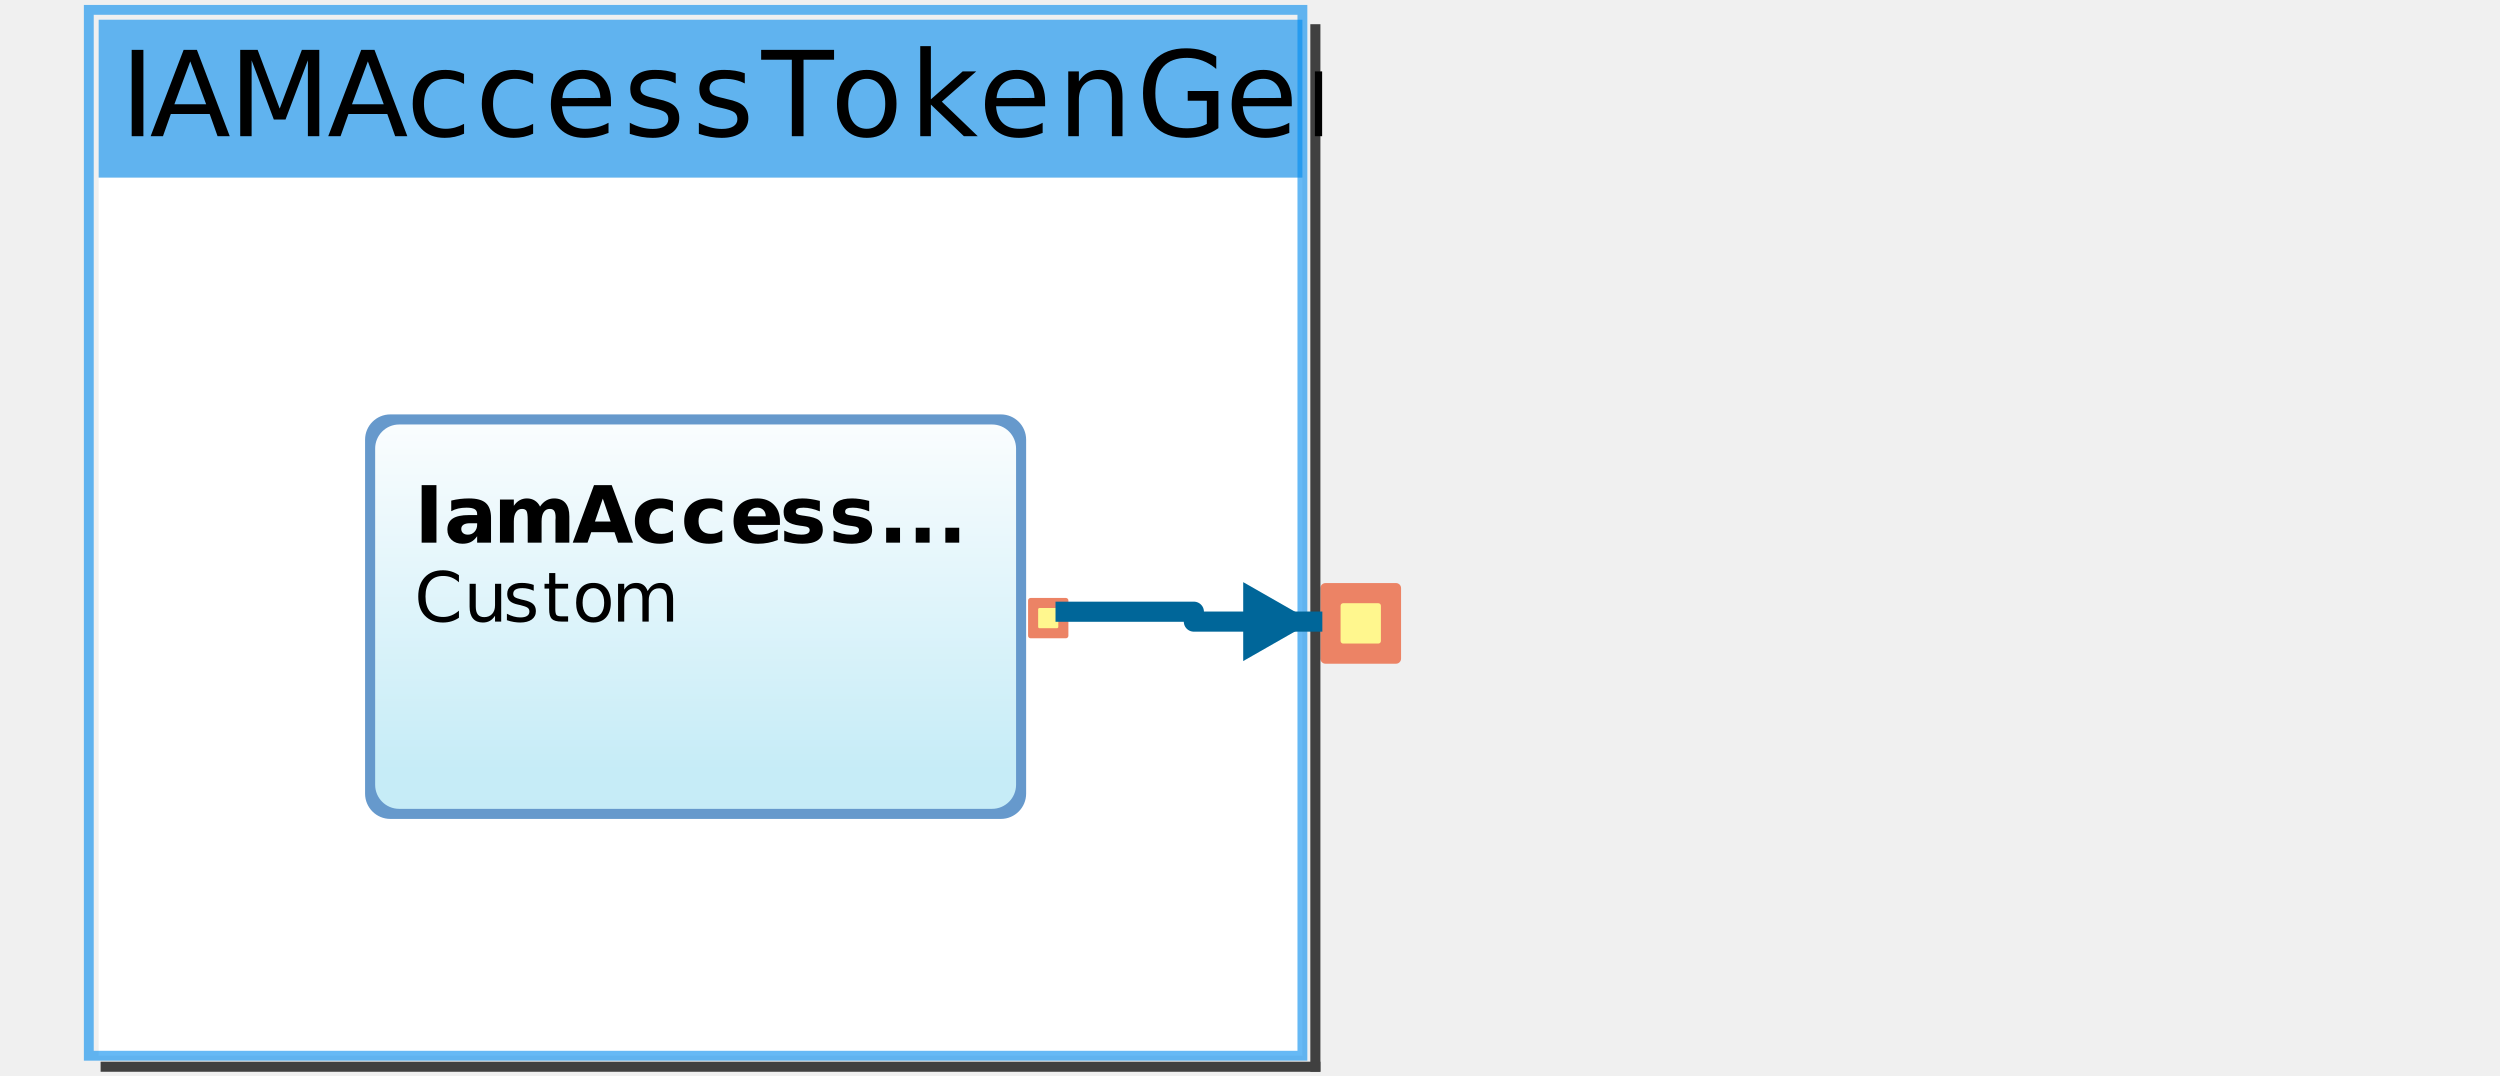
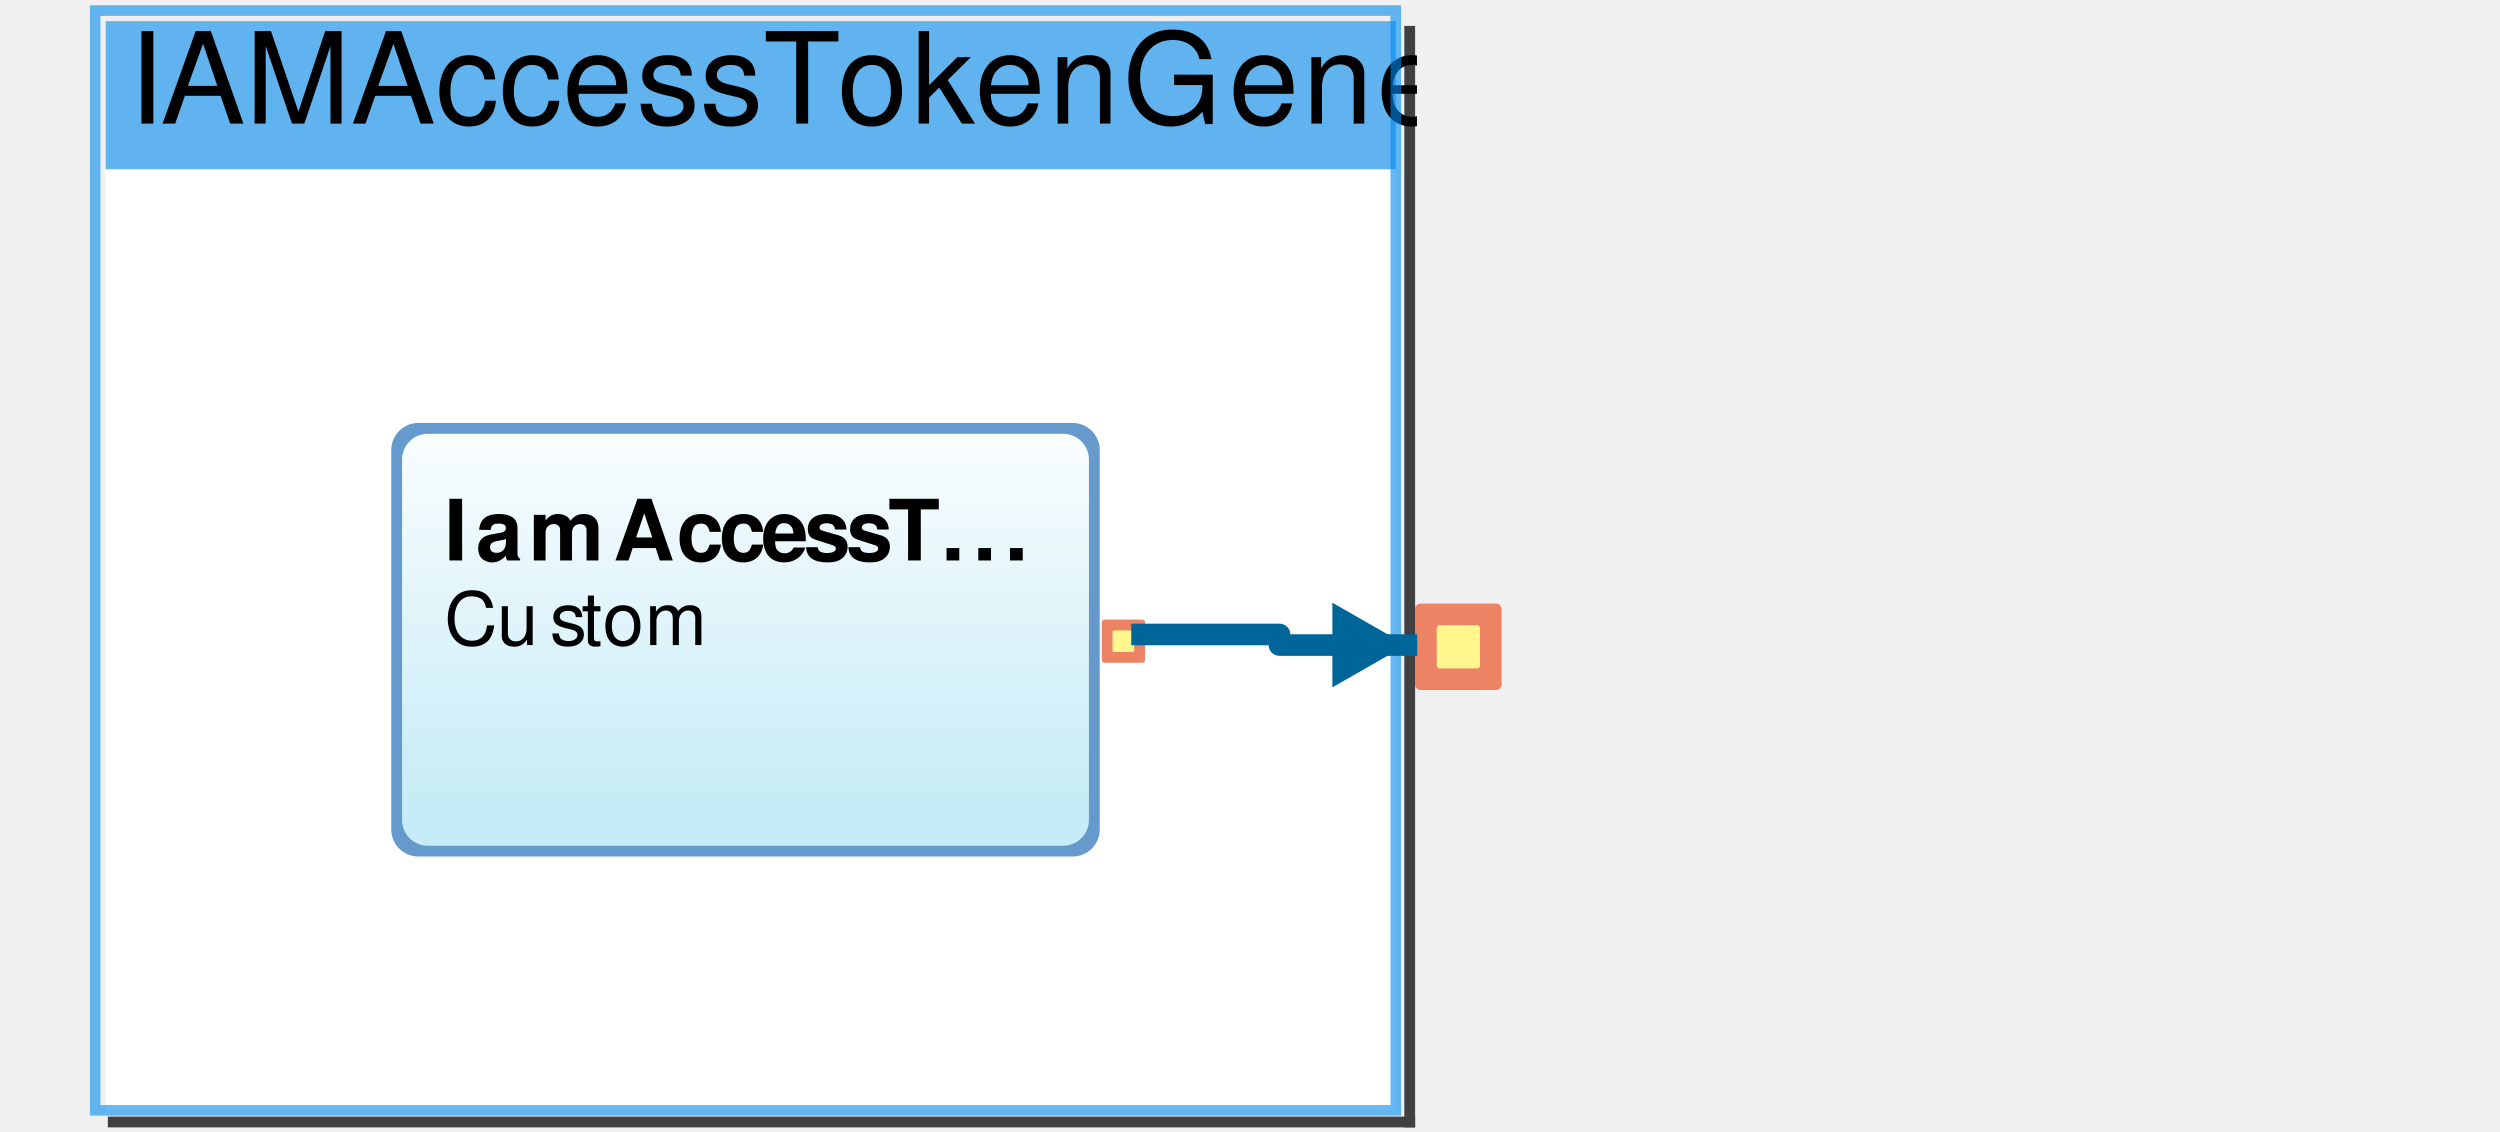
<svg xmlns="http://www.w3.org/2000/svg" style="fill-opacity:1; color-rendering:auto; color-interpolation:auto; text-rendering:auto; stroke:black; stroke-linecap:square; stroke-miterlimit:10; shape-rendering:auto; stroke-opacity:1; fill:black; stroke-dasharray:none; font-weight:normal; stroke-width:1; font-family:'Dialog'; font-style:normal; stroke-linejoin:miter; font-size:12; stroke-dashoffset:0; image-rendering:auto;">
  <defs id="genericDefs" />
  <g>
    <defs id="defs1">
-       <linearGradient x1="38.022" gradientUnits="userSpaceOnUse" x2="38.022" y1="43.022" y2="78.083" id="linearGradient1" spreadMethod="pad">
+       <linearGradient x1="38.022" gradientUnits="userSpaceOnUse" x2="38.022" y1="41.022" y2="76.083" id="linearGradient1" spreadMethod="pad">
        <stop style="stop-opacity:1; stop-color:rgb(250,253,254);" offset="0%" />
        <stop style="stop-opacity:1; stop-color:rgb(198,236,247);" offset="100%" />
      </linearGradient>
      <clipPath clipPathUnits="userSpaceOnUse" id="clipPath1">
-         <path d="M0 0 L142 0 L142 109 L0 109 L0 0 Z" />
+         <path d="M0 0 L142 0 L142 107 L0 107 L0 0 Z" />
      </clipPath>
      <clipPath clipPathUnits="userSpaceOnUse" id="clipPath2">
-         <path d="M7 0 L7 109 L135 109 L135 0 Z" />
+         <path d="M7 0 L7 107 L135 107 L135 0 Z" />
      </clipPath>
      <clipPath clipPathUnits="userSpaceOnUse" id="clipPath3">
-         <path d="M7 0 L7 109 L134 109 L134 0 Z" />
+         <path d="M7 0 L7 107 L134 107 L134 0 Z" />
      </clipPath>
    </defs>
    <g style="fill:rgb(0,0,0); fill-opacity:0; stroke-opacity:0; stroke:rgb(0,0,0);">
-       <rect x="0" y="0" width="142" style="clip-path:url(#clipPath1); stroke:none;" height="109" />
+       <rect x="0" y="0" width="142" style="clip-path:url(#clipPath1); stroke:none;" height="107" />
    </g>
    <g style="fill:rgb(236,131,101); text-rendering:optimizeSpeed; stroke:rgb(236,131,101);">
-       <rect x="133.826" y="59.095" width="8.174" style="clip-path:url(#clipPath1); stroke:none;" rx="0.511" ry="0.511" height="8.174" />
-       <rect x="135.87" y="61.138" width="4.087" style="clip-path:url(#clipPath1); fill:rgb(255,247,142); stroke:none;" rx="0.255" ry="0.261" height="4.087" />
-       <rect x="10.196" y="107.604" width="123.63" style="clip-path:url(#clipPath2); fill:rgb(64,64,64); stroke:none;" height="1.022" />
-       <rect x="132.804" y="2.453" width="1.022" style="clip-path:url(#clipPath2); fill:rgb(64,64,64); stroke:none;" height="106.173" />
-       <rect x="10" y="18" width="122" style="clip-path:url(#clipPath3); fill:white; text-rendering:geometricPrecision; stroke:none;" height="89" />
+       <rect x="133.826" y="57.081" width="8.174" style="clip-path:url(#clipPath1); stroke:none;" rx="0.511" ry="0.511" height="8.174" />
+       <rect x="135.87" y="59.125" width="4.087" style="clip-path:url(#clipPath1); fill:rgb(255,247,142); stroke:none;" rx="0.255" ry="0.261" height="4.087" />
+       <rect x="10.196" y="105.594" width="123.63" style="clip-path:url(#clipPath2); fill:rgb(64,64,64); stroke:none;" height="1.022" />
+       <rect x="132.804" y="2.45" width="1.022" style="clip-path:url(#clipPath2); fill:rgb(64,64,64); stroke:none;" height="104.166" />
+       <rect x="10" y="16" width="122" style="clip-path:url(#clipPath3); fill:white; text-rendering:geometricPrecision; stroke:none;" height="89" />
    </g>
    <g style="fill:rgb(0,139,239); text-rendering:geometricPrecision; fill-opacity:0.6; stroke-opacity:0.6; stroke:rgb(0,139,239);">
-       <rect x="10" y="2" width="122" style="clip-path:url(#clipPath3); stroke:none;" height="16" />
+       <rect x="10" y="2" width="122" style="clip-path:url(#clipPath3); stroke:none;" height="14" />
    </g>
    <g style="font-family:sans-serif; text-rendering:geometricPrecision;">
-       <path d="M13.346 5.051 L14.533 5.051 L14.533 13.802 L13.346 13.802 L13.346 5.051 ZM19.283 6.223 L17.674 10.567 L20.893 10.567 L19.283 6.223 ZM18.611 5.051 L19.955 5.051 L23.283 13.802 L22.049 13.802 L21.252 11.552 L17.314 11.552 L16.518 13.802 L15.268 13.802 L18.611 5.051 ZM24.346 5.051 L26.111 5.051 L28.346 11.005 L30.596 5.051 L32.361 5.051 L32.361 13.802 L31.205 13.802 L31.205 6.114 L28.939 12.114 L27.752 12.114 L25.502 6.114 L25.502 13.802 L24.346 13.802 L24.346 5.051 ZM37.283 6.223 L35.674 10.567 L38.893 10.567 L37.283 6.223 ZM36.611 5.051 L37.955 5.051 L41.283 13.802 L40.049 13.802 L39.252 11.552 L35.315 11.552 L34.518 13.802 L33.268 13.802 L36.611 5.051 ZM47.033 7.489 L47.033 8.505 Q46.565 8.239 46.111 8.114 Q45.658 7.989 45.19 7.989 Q44.127 7.989 43.549 8.653 Q42.971 9.317 42.971 10.52 Q42.971 11.723 43.549 12.387 Q44.127 13.052 45.19 13.052 Q45.658 13.052 46.111 12.927 Q46.565 12.802 47.033 12.552 L47.033 13.552 Q46.58 13.755 46.096 13.864 Q45.611 13.973 45.065 13.973 Q43.58 13.973 42.705 13.044 Q41.83 12.114 41.83 10.52 Q41.83 8.927 42.713 8.005 Q43.596 7.083 45.143 7.083 Q45.627 7.083 46.104 7.184 Q46.58 7.286 47.033 7.489 ZM54.033 7.489 L54.033 8.505 Q53.565 8.239 53.111 8.114 Q52.658 7.989 52.19 7.989 Q51.127 7.989 50.549 8.653 Q49.971 9.317 49.971 10.52 Q49.971 11.723 50.549 12.387 Q51.127 13.052 52.19 13.052 Q52.658 13.052 53.111 12.927 Q53.565 12.802 54.033 12.552 L54.033 13.552 Q53.58 13.755 53.096 13.864 Q52.611 13.973 52.065 13.973 Q50.58 13.973 49.705 13.044 Q48.83 12.114 48.83 10.52 Q48.83 8.927 49.713 8.005 Q50.596 7.083 52.143 7.083 Q52.627 7.083 53.104 7.184 Q53.58 7.286 54.033 7.489 ZM61.924 10.255 L61.924 10.77 L56.955 10.77 Q57.033 11.895 57.635 12.473 Q58.236 13.052 59.299 13.052 Q59.924 13.052 60.51 12.903 Q61.096 12.755 61.674 12.442 L61.674 13.473 Q61.08 13.708 60.471 13.841 Q59.861 13.973 59.236 13.973 Q57.674 13.973 56.752 13.059 Q55.83 12.145 55.83 10.583 Q55.83 8.973 56.705 8.028 Q57.58 7.083 59.049 7.083 Q60.377 7.083 61.151 7.934 Q61.924 8.786 61.924 10.255 ZM60.846 9.927 Q60.83 9.052 60.346 8.52 Q59.861 7.989 59.065 7.989 Q58.158 7.989 57.619 8.505 Q57.08 9.02 57.002 9.942 L60.846 9.927 ZM68.486 7.426 L68.486 8.458 Q68.033 8.223 67.541 8.106 Q67.049 7.989 66.518 7.989 Q65.721 7.989 65.314 8.231 Q64.908 8.473 64.908 8.973 Q64.908 9.348 65.197 9.559 Q65.486 9.77 66.361 9.958 L66.721 10.052 Q67.877 10.286 68.361 10.739 Q68.846 11.192 68.846 11.989 Q68.846 12.911 68.119 13.442 Q67.393 13.973 66.127 13.973 Q65.596 13.973 65.025 13.872 Q64.455 13.77 63.83 13.567 L63.83 12.442 Q64.424 12.755 65.002 12.911 Q65.58 13.067 66.158 13.067 Q66.908 13.067 67.322 12.809 Q67.736 12.552 67.736 12.067 Q67.736 11.63 67.439 11.395 Q67.143 11.161 66.143 10.942 L65.768 10.864 Q64.768 10.645 64.322 10.208 Q63.877 9.77 63.877 9.02 Q63.877 8.083 64.533 7.583 Q65.189 7.083 66.393 7.083 Q66.986 7.083 67.518 7.169 Q68.049 7.255 68.486 7.426 ZM75.486 7.426 L75.486 8.458 Q75.033 8.223 74.541 8.106 Q74.049 7.989 73.518 7.989 Q72.721 7.989 72.314 8.231 Q71.908 8.473 71.908 8.973 Q71.908 9.348 72.197 9.559 Q72.486 9.77 73.361 9.958 L73.721 10.052 Q74.877 10.286 75.361 10.739 Q75.846 11.192 75.846 11.989 Q75.846 12.911 75.119 13.442 Q74.393 13.973 73.127 13.973 Q72.596 13.973 72.025 13.872 Q71.455 13.77 70.83 13.567 L70.83 12.442 Q71.424 12.755 72.002 12.911 Q72.58 13.067 73.158 13.067 Q73.908 13.067 74.322 12.809 Q74.736 12.552 74.736 12.067 Q74.736 11.63 74.439 11.395 Q74.143 11.161 73.143 10.942 L72.768 10.864 Q71.768 10.645 71.322 10.208 Q70.877 9.77 70.877 9.02 Q70.877 8.083 71.533 7.583 Q72.189 7.083 73.393 7.083 Q73.986 7.083 74.518 7.169 Q75.049 7.255 75.486 7.426 ZM77.143 5.051 L84.533 5.051 L84.533 6.051 L81.439 6.051 L81.439 13.802 L80.252 13.802 L80.252 6.051 L77.143 6.051 L77.143 5.051 ZM87.846 7.989 Q86.986 7.989 86.479 8.669 Q85.971 9.348 85.971 10.52 Q85.971 11.708 86.471 12.38 Q86.971 13.052 87.846 13.052 Q88.705 13.052 89.213 12.372 Q89.721 11.692 89.721 10.52 Q89.721 9.364 89.213 8.677 Q88.705 7.989 87.846 7.989 ZM87.846 7.083 Q89.252 7.083 90.057 7.997 Q90.861 8.911 90.861 10.52 Q90.861 12.13 90.057 13.052 Q89.252 13.973 87.846 13.973 Q86.439 13.973 85.635 13.052 Q84.83 12.13 84.83 10.52 Q84.83 8.911 85.635 7.997 Q86.439 7.083 87.846 7.083 ZM93.268 4.676 L94.346 4.676 L94.346 10.067 L97.564 7.239 L98.939 7.239 L95.455 10.302 L99.096 13.802 L97.689 13.802 L94.346 10.598 L94.346 13.802 L93.268 13.802 L93.268 4.676 ZM105.924 10.255 L105.924 10.77 L100.955 10.77 Q101.033 11.895 101.635 12.473 Q102.236 13.052 103.299 13.052 Q103.924 13.052 104.51 12.903 Q105.096 12.755 105.674 12.442 L105.674 13.473 Q105.08 13.708 104.471 13.841 Q103.861 13.973 103.236 13.973 Q101.674 13.973 100.752 13.059 Q99.83 12.145 99.83 10.583 Q99.83 8.973 100.705 8.028 Q101.58 7.083 103.049 7.083 Q104.377 7.083 105.15 7.934 Q105.924 8.786 105.924 10.255 ZM104.846 9.927 Q104.83 9.052 104.346 8.52 Q103.861 7.989 103.064 7.989 Q102.158 7.989 101.619 8.505 Q101.08 9.02 101.002 9.942 L104.846 9.927 ZM113.768 9.833 L113.768 13.802 L112.689 13.802 L112.689 9.88 Q112.689 8.942 112.322 8.481 Q111.955 8.02 111.236 8.02 Q110.361 8.02 109.854 8.575 Q109.346 9.13 109.346 10.098 L109.346 13.802 L108.268 13.802 L108.268 7.239 L109.346 7.239 L109.346 8.255 Q109.736 7.661 110.26 7.372 Q110.783 7.083 111.471 7.083 Q112.596 7.083 113.182 7.778 Q113.768 8.473 113.768 9.833 ZM122.314 12.552 L122.314 10.208 L120.377 10.208 L120.377 9.223 L123.486 9.223 L123.486 12.989 Q122.799 13.473 121.979 13.723 Q121.158 13.973 120.221 13.973 Q118.158 13.973 117.002 12.77 Q115.846 11.567 115.846 9.442 Q115.846 7.286 117.002 6.091 Q118.158 4.895 120.221 4.895 Q121.064 4.895 121.838 5.106 Q122.611 5.317 123.268 5.723 L123.268 6.989 Q122.611 6.426 121.869 6.145 Q121.127 5.864 120.314 5.864 Q118.705 5.864 117.9 6.763 Q117.096 7.661 117.096 9.442 Q117.096 11.208 117.9 12.106 Q118.705 13.005 120.314 13.005 Q120.939 13.005 121.432 12.895 Q121.924 12.786 122.314 12.552 ZM130.924 10.255 L130.924 10.77 L125.955 10.77 Q126.033 11.895 126.635 12.473 Q127.236 13.052 128.299 13.052 Q128.924 13.052 129.51 12.903 Q130.096 12.755 130.674 12.442 L130.674 13.473 Q130.08 13.708 129.471 13.841 Q128.861 13.973 128.236 13.973 Q126.674 13.973 125.752 13.059 Q124.83 12.145 124.83 10.583 Q124.83 8.973 125.705 8.028 Q126.58 7.083 128.049 7.083 Q129.377 7.083 130.15 7.934 Q130.924 8.786 130.924 10.255 ZM129.846 9.927 Q129.83 9.052 129.346 8.52 Q128.861 7.989 128.065 7.989 Q127.158 7.989 126.619 8.505 Q126.08 9.02 126.002 9.942 L129.846 9.927 ZM138.768 9.833 L138.768 13.802 L137.69 13.802 L137.69 9.88 Q137.69 8.942 137.322 8.481 Q136.955 8.02 136.236 8.02 Q135.361 8.02 134.854 8.575 Q134.346 9.13 134.346 10.098 L134.346 13.802 L133.268 13.802 L133.268 7.239 L134.346 7.239 L134.346 8.255 Q134.736 7.661 135.26 7.372 Q135.783 7.083 136.471 7.083 Q137.596 7.083 138.182 7.778 Q138.768 8.473 138.768 9.833 ZM146.924 10.255 L146.924 10.77 L141.955 10.77 Q142.033 11.895 142.635 12.473 Q143.236 13.052 144.299 13.052 Q144.924 13.052 145.51 12.903 Q146.096 12.755 146.674 12.442 L146.674 13.473 Q146.08 13.708 145.471 13.841 Q144.861 13.973 144.236 13.973 Q142.674 13.973 141.752 13.059 Q140.83 12.145 140.83 10.583 Q140.83 8.973 141.705 8.028 Q142.58 7.083 144.049 7.083 Q145.377 7.083 146.15 7.934 Q146.924 8.786 146.924 10.255 ZM145.846 9.927 Q145.83 9.052 145.346 8.52 Q144.861 7.989 144.065 7.989 Q143.158 7.989 142.619 8.505 Q142.08 9.02 142.002 9.942 L145.846 9.927 ZM153.111 8.239 Q152.924 8.145 152.713 8.091 Q152.502 8.036 152.236 8.036 Q151.33 8.036 150.838 8.63 Q150.346 9.223 150.346 10.348 L150.346 13.802 L149.268 13.802 L149.268 7.239 L150.346 7.239 L150.346 8.255 Q150.69 7.661 151.236 7.372 Q151.783 7.083 152.565 7.083 Q152.674 7.083 152.807 7.098 Q152.94 7.114 153.096 7.145 L153.111 8.239 ZM157.283 10.505 Q155.986 10.505 155.479 10.802 Q154.971 11.098 154.971 11.817 Q154.971 12.395 155.354 12.731 Q155.736 13.067 156.377 13.067 Q157.283 13.067 157.822 12.434 Q158.361 11.802 158.361 10.739 L158.361 10.505 L157.283 10.505 ZM159.44 10.052 L159.44 13.802 L158.361 13.802 L158.361 12.802 Q157.986 13.395 157.44 13.684 Q156.893 13.973 156.096 13.973 Q155.08 13.973 154.486 13.403 Q153.893 12.833 153.893 11.895 Q153.893 10.786 154.635 10.223 Q155.377 9.661 156.846 9.661 L158.361 9.661 L158.361 9.552 Q158.361 8.802 157.869 8.395 Q157.377 7.989 156.502 7.989 Q155.94 7.989 155.4 8.13 Q154.861 8.27 154.377 8.536 L154.377 7.536 Q154.971 7.301 155.525 7.192 Q156.08 7.083 156.611 7.083 Q158.033 7.083 158.736 7.817 Q159.44 8.552 159.44 10.052 ZM163.377 5.38 L163.377 7.239 L165.596 7.239 L165.596 8.083 L163.377 8.083 L163.377 11.645 Q163.377 12.442 163.596 12.669 Q163.815 12.895 164.486 12.895 L165.596 12.895 L165.596 13.802 L164.486 13.802 Q163.236 13.802 162.76 13.333 Q162.283 12.864 162.283 11.645 L162.283 8.083 L161.502 8.083 L161.502 7.239 L162.283 7.239 L162.283 5.38 L163.377 5.38 ZM169.846 7.989 Q168.986 7.989 168.479 8.669 Q167.971 9.348 167.971 10.52 Q167.971 11.708 168.471 12.38 Q168.971 13.052 169.846 13.052 Q170.705 13.052 171.213 12.372 Q171.721 11.692 171.721 10.52 Q171.721 9.364 171.213 8.677 Q170.705 7.989 169.846 7.989 ZM169.846 7.083 Q171.252 7.083 172.057 7.997 Q172.861 8.911 172.861 10.52 Q172.861 12.13 172.057 13.052 Q171.252 13.973 169.846 13.973 Q168.44 13.973 167.635 13.052 Q166.83 12.13 166.83 10.52 Q166.83 8.911 167.635 7.997 Q168.44 7.083 169.846 7.083 ZM179.111 8.239 Q178.924 8.145 178.713 8.091 Q178.502 8.036 178.236 8.036 Q177.33 8.036 176.838 8.63 Q176.346 9.223 176.346 10.348 L176.346 13.802 L175.268 13.802 L175.268 7.239 L176.346 7.239 L176.346 8.255 Q176.69 7.661 177.236 7.372 Q177.783 7.083 178.565 7.083 Q178.674 7.083 178.807 7.098 Q178.94 7.114 179.096 7.145 L179.111 8.239 Z" style="stroke:none; clip-path:url(#clipPath3);" />
+       <path d="M14.502 2.936 L14.502 11.686 L13.377 11.686 L13.377 2.936 ZM20.861 9.061 L17.486 9.061 L16.564 11.686 L15.377 11.686 L18.502 2.936 L19.939 2.936 L23.018 11.686 L21.768 11.686 ZM20.549 8.123 L19.205 4.139 L17.768 8.123 ZM28.783 11.686 L27.611 11.686 L25.127 4.357 L25.127 11.686 L24.08 11.686 L24.08 2.936 L25.627 2.936 L28.221 10.561 L30.752 2.936 L32.299 2.936 L32.299 11.686 L31.252 11.686 L31.252 4.357 ZM38.861 9.061 L35.486 9.061 L34.565 11.686 L33.377 11.686 L36.502 2.936 L37.94 2.936 L41.018 11.686 L39.768 11.686 ZM38.549 8.123 L37.205 4.139 L35.768 8.123 ZM46.83 7.514 L45.815 7.514 C45.705 6.639 45.174 6.139 44.33 6.139 C43.236 6.139 42.596 7.076 42.596 8.654 C42.596 10.139 43.252 11.045 44.361 11.045 C45.205 11.045 45.721 10.529 45.893 9.529 L46.893 9.529 C46.783 11.061 45.83 11.967 44.33 11.967 C42.627 11.967 41.549 10.67 41.549 8.654 C41.549 6.561 42.643 5.217 44.346 5.217 C45.221 5.217 45.971 5.561 46.408 6.154 C46.643 6.498 46.783 6.904 46.83 7.514 ZM52.83 7.514 L51.815 7.514 C51.705 6.639 51.174 6.139 50.33 6.139 C49.236 6.139 48.596 7.076 48.596 8.654 C48.596 10.139 49.252 11.045 50.361 11.045 C51.205 11.045 51.721 10.529 51.893 9.529 L52.893 9.529 C52.783 11.061 51.83 11.967 50.33 11.967 C48.627 11.967 47.549 10.67 47.549 8.654 C47.549 6.561 48.643 5.217 50.346 5.217 C51.221 5.217 51.971 5.561 52.408 6.154 C52.643 6.498 52.783 6.904 52.83 7.514 ZM59.33 8.873 L54.705 8.873 C54.705 9.498 54.799 9.857 55.033 10.217 C55.377 10.748 55.908 11.045 56.549 11.045 C57.346 11.045 57.908 10.607 58.19 9.779 L59.205 9.779 C58.94 11.139 57.955 11.967 56.518 11.967 C54.752 11.967 53.658 10.686 53.658 8.623 C53.658 6.561 54.783 5.217 56.533 5.217 C57.705 5.217 58.674 5.842 59.08 6.873 C59.252 7.342 59.33 7.92 59.33 8.873 ZM54.721 8.061 L58.252 8.061 C58.268 8.045 58.268 8.014 58.268 7.982 C58.268 6.951 57.502 6.139 56.518 6.139 C55.518 6.139 54.799 6.904 54.721 8.061 ZM65.424 7.154 L64.377 7.154 C64.346 6.482 63.924 6.139 63.111 6.139 C62.299 6.139 61.783 6.514 61.783 7.092 C61.783 7.529 62.127 7.795 62.94 7.982 L63.908 8.217 C65.158 8.514 65.689 9.029 65.689 9.967 C65.689 11.186 64.674 11.967 63.096 11.967 C61.44 11.967 60.627 11.264 60.58 9.811 L61.643 9.811 C61.705 10.264 61.768 10.436 61.924 10.623 C62.174 10.889 62.627 11.045 63.174 11.045 C64.049 11.045 64.643 10.639 64.643 10.061 C64.643 9.592 64.361 9.342 63.658 9.17 L62.736 8.951 C61.236 8.592 60.736 8.123 60.736 7.139 C60.736 5.967 61.69 5.217 63.143 5.217 C64.596 5.217 65.424 5.92 65.424 7.154 ZM71.424 7.154 L70.377 7.154 C70.346 6.482 69.924 6.139 69.111 6.139 C68.299 6.139 67.783 6.514 67.783 7.092 C67.783 7.529 68.127 7.795 68.939 7.982 L69.908 8.217 C71.158 8.514 71.689 9.029 71.689 9.967 C71.689 11.186 70.674 11.967 69.096 11.967 C67.439 11.967 66.627 11.264 66.58 9.811 L67.643 9.811 C67.705 10.264 67.768 10.436 67.924 10.623 C68.174 10.889 68.627 11.045 69.174 11.045 C70.049 11.045 70.643 10.639 70.643 10.061 C70.643 9.592 70.361 9.342 69.658 9.17 L68.736 8.951 C67.236 8.592 66.736 8.123 66.736 7.139 C66.736 5.967 67.689 5.217 69.143 5.217 C70.596 5.217 71.424 5.92 71.424 7.154 ZM76.424 3.92 L76.424 11.686 L75.299 11.686 L75.299 3.92 L72.424 3.92 L72.424 2.936 L79.283 2.936 L79.283 3.92 ZM82.439 5.217 C84.252 5.217 85.299 6.467 85.299 8.639 C85.299 10.701 84.221 11.967 82.455 11.967 C80.658 11.967 79.611 10.701 79.611 8.592 C79.611 6.482 80.674 5.217 82.439 5.217 ZM82.455 6.139 C81.33 6.139 80.643 7.076 80.643 8.592 C80.643 10.107 81.33 11.045 82.455 11.045 C83.549 11.045 84.252 10.107 84.252 8.623 C84.252 7.061 83.58 6.139 82.455 6.139 ZM87.861 2.936 L87.861 8.061 L90.533 5.404 L91.814 5.404 L89.627 7.576 L92.205 11.686 L90.955 11.686 L88.83 8.279 L87.861 9.232 L87.861 11.686 L86.877 11.686 L86.877 2.936 ZM98.33 8.873 L93.705 8.873 C93.705 9.498 93.799 9.857 94.033 10.217 C94.377 10.748 94.908 11.045 95.549 11.045 C96.346 11.045 96.908 10.607 97.189 9.779 L98.205 9.779 C97.939 11.139 96.955 11.967 95.518 11.967 C93.752 11.967 92.658 10.686 92.658 8.623 C92.658 6.561 93.783 5.217 95.533 5.217 C96.705 5.217 97.674 5.842 98.08 6.873 C98.252 7.342 98.33 7.92 98.33 8.873 ZM93.721 8.061 L97.252 8.061 C97.268 8.045 97.268 8.014 97.268 7.982 C97.268 6.951 96.502 6.139 95.518 6.139 C94.518 6.139 93.799 6.904 93.721 8.061 ZM100.018 5.404 L100.939 5.404 L100.939 6.451 C101.486 5.576 102.096 5.217 103.033 5.217 C104.236 5.217 105.018 5.889 105.018 6.936 L105.018 11.686 L104.018 11.686 L104.018 7.326 C104.018 6.576 103.518 6.092 102.721 6.092 C101.689 6.092 101.018 6.936 101.018 8.217 L101.018 11.686 L100.018 11.686 ZM114.689 7.061 L114.689 11.732 L113.971 11.732 L113.705 10.576 C112.846 11.514 111.893 11.967 110.705 11.967 C108.346 11.967 106.705 10.092 106.705 7.404 C106.705 5.826 107.283 4.467 108.283 3.639 C108.971 3.076 109.83 2.795 110.908 2.795 C112.908 2.795 114.252 3.811 114.564 5.592 L113.424 5.592 C113.189 4.467 112.221 3.779 110.893 3.779 C109.049 3.779 107.814 5.201 107.814 7.342 C107.814 8.42 108.158 9.467 108.736 10.092 C109.252 10.654 110.064 10.982 110.955 10.982 C112.549 10.982 113.705 9.842 113.705 8.295 L113.705 8.045 L111.033 8.045 L111.033 7.061 ZM122.33 8.873 L117.705 8.873 C117.705 9.498 117.799 9.857 118.033 10.217 C118.377 10.748 118.908 11.045 119.549 11.045 C120.346 11.045 120.908 10.607 121.189 9.779 L122.205 9.779 C121.939 11.139 120.955 11.967 119.518 11.967 C117.752 11.967 116.658 10.686 116.658 8.623 C116.658 6.561 117.783 5.217 119.533 5.217 C120.705 5.217 121.674 5.842 122.08 6.873 C122.252 7.342 122.33 7.92 122.33 8.873 ZM117.721 8.061 L121.252 8.061 C121.268 8.045 121.268 8.014 121.268 7.982 C121.268 6.951 120.502 6.139 119.518 6.139 C118.518 6.139 117.799 6.904 117.721 8.061 ZM124.018 5.404 L124.939 5.404 L124.939 6.451 C125.486 5.576 126.096 5.217 127.033 5.217 C128.236 5.217 129.018 5.889 129.018 6.936 L129.018 11.686 L128.018 11.686 L128.018 7.326 C128.018 6.576 127.518 6.092 126.721 6.092 C125.689 6.092 125.018 6.936 125.018 8.217 L125.018 11.686 L124.018 11.686 ZM136.33 8.873 L131.705 8.873 C131.705 9.498 131.799 9.857 132.033 10.217 C132.377 10.748 132.908 11.045 133.549 11.045 C134.346 11.045 134.908 10.607 135.19 9.779 L136.205 9.779 C135.94 11.139 134.955 11.967 133.518 11.967 C131.752 11.967 130.658 10.686 130.658 8.623 C130.658 6.561 131.783 5.217 133.533 5.217 C134.705 5.217 135.674 5.842 136.08 6.873 C136.252 7.342 136.33 7.92 136.33 8.873 ZM131.721 8.061 L135.252 8.061 C135.268 8.045 135.268 8.014 135.268 7.982 C135.268 6.951 134.502 6.139 133.518 6.139 C132.518 6.139 131.799 6.904 131.721 8.061 ZM138.002 5.404 L138.924 5.404 L138.924 6.545 C139.502 5.607 139.986 5.217 140.643 5.217 C140.768 5.217 140.861 5.232 141.033 5.248 L141.033 6.279 C140.33 6.279 140.033 6.357 139.721 6.592 C139.236 6.936 139.018 7.529 139.018 8.42 L139.018 11.686 L138.002 11.686 ZM147.596 11.092 L147.596 11.857 C147.268 11.936 147.111 11.967 146.908 11.967 C146.268 11.967 145.955 11.67 145.877 11.045 C145.174 11.686 144.533 11.967 143.736 11.967 C142.471 11.967 141.674 11.248 141.674 10.107 C141.674 9.279 142.049 8.717 142.783 8.42 C143.158 8.264 143.377 8.217 144.799 8.045 C145.596 7.936 145.846 7.764 145.846 7.342 L145.846 7.076 C145.846 6.482 145.33 6.139 144.44 6.139 C143.502 6.139 143.049 6.482 142.955 7.264 L141.955 7.264 C141.971 6.639 142.096 6.279 142.393 5.951 C142.799 5.482 143.565 5.217 144.471 5.217 C146.018 5.217 146.83 5.811 146.83 6.936 L146.83 10.623 C146.83 10.936 147.033 11.123 147.377 11.123 C147.44 11.123 147.486 11.123 147.596 11.092 ZM145.846 9.701 L145.846 8.576 C145.502 8.732 145.283 8.779 144.236 8.92 C143.158 9.076 142.721 9.42 142.721 10.076 C142.721 10.717 143.174 11.092 143.955 11.092 C144.549 11.092 145.033 10.889 145.44 10.529 C145.752 10.248 145.846 10.045 145.846 9.701 ZM151.221 5.404 L151.221 6.217 L150.19 6.217 L150.19 10.529 C150.19 10.967 150.315 11.092 150.736 11.092 C150.94 11.092 151.096 11.076 151.221 11.045 L151.221 11.873 C150.893 11.936 150.643 11.967 150.408 11.967 C149.627 11.967 149.19 11.607 149.19 10.967 L149.19 6.217 L148.346 6.217 L148.346 5.404 L149.19 5.404 L149.19 3.67 L150.19 3.67 L150.19 5.404 ZM154.44 5.217 C156.252 5.217 157.299 6.467 157.299 8.639 C157.299 10.701 156.221 11.967 154.455 11.967 C152.658 11.967 151.611 10.701 151.611 8.592 C151.611 6.482 152.674 5.217 154.44 5.217 ZM154.455 6.139 C153.33 6.139 152.643 7.076 152.643 8.592 C152.643 10.107 153.33 11.045 154.455 11.045 C155.549 11.045 156.252 10.107 156.252 8.623 C156.252 7.061 155.58 6.139 154.455 6.139 ZM159.002 5.404 L159.924 5.404 L159.924 6.545 C160.502 5.607 160.986 5.217 161.643 5.217 C161.768 5.217 161.861 5.232 162.033 5.248 L162.033 6.279 C161.33 6.279 161.033 6.357 160.721 6.592 C160.236 6.936 160.018 7.529 160.018 8.42 L160.018 11.686 L159.002 11.686 Z" style="stroke:none; clip-path:url(#clipPath3);" />
    </g>
    <g style="fill:rgb(0,139,239); text-rendering:geometricPrecision; fill-opacity:0.6; font-family:sans-serif; stroke-opacity:0.6; stroke:rgb(0,139,239);">
-       <rect x="9" y="1" width="123" style="fill:none; clip-path:url(#clipPath3);" height="106" />
+       <rect x="9" y="1" width="123" style="fill:none; clip-path:url(#clipPath3);" height="104" />
    </g>
    <g style="fill:rgb(236,131,101); text-rendering:geometricPrecision; font-family:sans-serif; stroke:rgb(236,131,101);">
-       <rect x="104.196" y="60.604" width="4.087" style="clip-path:url(#clipPath2); stroke:none;" rx="0.255" ry="0.255" height="4.087" />
-       <rect x="105.217" y="61.625" width="2.043" style="clip-path:url(#clipPath2); fill:rgb(255,247,142); stroke:none;" rx="0.128" ry="0.13" height="2.043" />
-       <rect x="37" y="42" width="67" style="clip-path:url(#clipPath2); fill:rgb(102,153,204); stroke:none;" rx="2.562" ry="2.562" height="41" />
-       <rect x="38.022" y="43.022" width="64.957" style="clip-path:url(#clipPath2); fill:url(#linearGradient1); stroke:none;" rx="2.435" ry="2.438" height="38.956" />
+       <rect x="104.196" y="58.594" width="4.087" style="clip-path:url(#clipPath2); stroke:none;" rx="0.255" ry="0.255" height="4.087" />
+       <rect x="105.217" y="59.616" width="2.043" style="clip-path:url(#clipPath2); fill:rgb(255,247,142); stroke:none;" rx="0.128" ry="0.13" height="2.043" />
+       <rect x="37" y="40" width="67" style="clip-path:url(#clipPath2); fill:rgb(102,153,204); stroke:none;" rx="2.562" ry="2.562" height="41" />
+       <rect x="38.022" y="41.022" width="64.957" style="clip-path:url(#clipPath2); fill:url(#linearGradient1); stroke:none;" rx="2.435" ry="2.438" height="38.956" />
    </g>
    <g style="text-rendering:geometricPrecision; font-size:8; font-weight:bold; font-family:sans-serif;">
-       <path d="M42.734 49.172 L44.234 49.172 L44.234 55 L42.734 55 L42.734 49.172 ZM47.641 53.031 Q47.203 53.031 46.977 53.18 Q46.75 53.328 46.75 53.609 Q46.75 53.875 46.93 54.031 Q47.109 54.188 47.422 54.188 Q47.828 54.188 48.094 53.898 Q48.359 53.609 48.359 53.188 L48.359 53.031 L47.641 53.031 ZM49.766 52.5 L49.766 55 L48.359 55 L48.359 54.344 Q48.078 54.75 47.727 54.93 Q47.375 55.109 46.875 55.109 Q46.188 55.109 45.766 54.711 Q45.344 54.312 45.344 53.688 Q45.344 52.922 45.875 52.562 Q46.406 52.203 47.531 52.203 L48.359 52.203 L48.359 52.094 Q48.359 51.75 48.102 51.602 Q47.844 51.453 47.281 51.453 Q46.828 51.453 46.445 51.539 Q46.062 51.625 45.734 51.812 L45.734 50.734 Q46.172 50.625 46.625 50.57 Q47.078 50.516 47.531 50.516 Q48.719 50.516 49.242 50.984 Q49.766 51.453 49.766 52.5 ZM54.734 51.344 Q55 50.938 55.359 50.727 Q55.719 50.516 56.156 50.516 Q56.922 50.516 57.312 50.984 Q57.703 51.453 57.703 52.328 L57.703 55 L56.297 55 L56.297 52.719 Q56.297 52.672 56.305 52.617 Q56.312 52.562 56.312 52.453 Q56.312 51.984 56.172 51.781 Q56.031 51.578 55.734 51.578 Q55.328 51.578 55.109 51.906 Q54.891 52.234 54.891 52.844 L54.891 55 L53.484 55 L53.484 52.719 Q53.484 51.984 53.359 51.781 Q53.234 51.578 52.906 51.578 Q52.516 51.578 52.297 51.906 Q52.078 52.234 52.078 52.844 L52.078 55 L50.672 55 L50.672 50.625 L52.078 50.625 L52.078 51.266 Q52.328 50.891 52.664 50.703 Q53 50.516 53.406 50.516 Q53.859 50.516 54.203 50.734 Q54.547 50.953 54.734 51.344 ZM62.281 53.938 L59.922 53.938 L59.547 55 L58.047 55 L60.203 49.172 L62 49.172 L64.156 55 L62.641 55 L62.281 53.938 ZM60.297 52.859 L61.891 52.859 L61.094 50.531 L60.297 52.859 ZM68.203 50.766 L68.203 51.906 Q67.922 51.703 67.633 51.609 Q67.344 51.516 67.047 51.516 Q66.453 51.516 66.125 51.859 Q65.797 52.203 65.797 52.812 Q65.797 53.422 66.125 53.766 Q66.453 54.109 67.047 54.109 Q67.375 54.109 67.664 54.016 Q67.953 53.922 68.203 53.719 L68.203 54.875 Q67.875 54.984 67.539 55.047 Q67.203 55.109 66.859 55.109 Q65.688 55.109 65.016 54.5 Q64.344 53.891 64.344 52.812 Q64.344 51.734 65.016 51.125 Q65.688 50.516 66.859 50.516 Q67.203 50.516 67.539 50.578 Q67.875 50.641 68.203 50.766 ZM73.203 50.766 L73.203 51.906 Q72.922 51.703 72.633 51.609 Q72.344 51.516 72.047 51.516 Q71.453 51.516 71.125 51.859 Q70.797 52.203 70.797 52.812 Q70.797 53.422 71.125 53.766 Q71.453 54.109 72.047 54.109 Q72.375 54.109 72.664 54.016 Q72.953 53.922 73.203 53.719 L73.203 54.875 Q72.875 54.984 72.539 55.047 Q72.203 55.109 71.859 55.109 Q70.688 55.109 70.016 54.5 Q69.344 53.891 69.344 52.812 Q69.344 51.734 70.016 51.125 Q70.688 50.516 71.859 50.516 Q72.203 50.516 72.539 50.578 Q72.875 50.641 73.203 50.766 ZM79.047 52.797 L79.047 53.203 L75.766 53.203 Q75.828 53.688 76.133 53.938 Q76.438 54.188 76.984 54.188 Q77.422 54.188 77.883 54.055 Q78.344 53.922 78.828 53.656 L78.828 54.734 Q78.344 54.922 77.844 55.016 Q77.344 55.109 76.844 55.109 Q75.656 55.109 75 54.508 Q74.344 53.906 74.344 52.812 Q74.344 51.75 74.992 51.133 Q75.641 50.516 76.766 50.516 Q77.797 50.516 78.422 51.141 Q79.047 51.766 79.047 52.797 ZM77.609 52.328 Q77.609 51.938 77.375 51.695 Q77.141 51.453 76.766 51.453 Q76.359 51.453 76.102 51.68 Q75.844 51.906 75.781 52.328 L77.609 52.328 ZM83.094 50.766 L83.094 51.828 Q82.641 51.641 82.227 51.547 Q81.812 51.453 81.438 51.453 Q81.031 51.453 80.844 51.547 Q80.656 51.641 80.656 51.859 Q80.656 52.016 80.797 52.109 Q80.938 52.203 81.328 52.25 L81.562 52.281 Q82.641 52.422 83.016 52.734 Q83.391 53.047 83.391 53.703 Q83.391 54.406 82.875 54.758 Q82.359 55.109 81.328 55.109 Q80.891 55.109 80.43 55.039 Q79.969 54.969 79.484 54.844 L79.484 53.781 Q79.906 53.984 80.344 54.086 Q80.781 54.188 81.234 54.188 Q81.641 54.188 81.852 54.07 Q82.062 53.953 82.062 53.734 Q82.062 53.547 81.914 53.453 Q81.766 53.359 81.344 53.312 L81.094 53.281 Q80.172 53.156 79.797 52.844 Q79.422 52.531 79.422 51.891 Q79.422 51.188 79.898 50.852 Q80.375 50.516 81.359 50.516 Q81.734 50.516 82.164 50.578 Q82.594 50.641 83.094 50.766 ZM88.094 50.766 L88.094 51.828 Q87.641 51.641 87.227 51.547 Q86.812 51.453 86.438 51.453 Q86.031 51.453 85.844 51.547 Q85.656 51.641 85.656 51.859 Q85.656 52.016 85.797 52.109 Q85.938 52.203 86.328 52.25 L86.562 52.281 Q87.641 52.422 88.016 52.734 Q88.391 53.047 88.391 53.703 Q88.391 54.406 87.875 54.758 Q87.359 55.109 86.328 55.109 Q85.891 55.109 85.43 55.039 Q84.969 54.969 84.484 54.844 L84.484 53.781 Q84.906 53.984 85.344 54.086 Q85.781 54.188 86.234 54.188 Q86.641 54.188 86.852 54.07 Q87.062 53.953 87.062 53.734 Q87.062 53.547 86.914 53.453 Q86.766 53.359 86.344 53.312 L86.094 53.281 Q85.172 53.156 84.797 52.844 Q84.422 52.531 84.422 51.891 Q84.422 51.188 84.898 50.852 Q85.375 50.516 86.359 50.516 Q86.734 50.516 87.164 50.578 Q87.594 50.641 88.094 50.766 ZM89.812 53.484 L91.219 53.484 L91.219 55 L89.812 55 L89.812 53.484 ZM92.812 53.484 L94.219 53.484 L94.219 55 L92.812 55 L92.812 53.484 ZM95.812 53.484 L97.219 53.484 L97.219 55 L95.812 55 L95.812 53.484 Z" style="stroke:none; clip-path:url(#clipPath2);" />
+       <path d="M43.703 47.172 L43.703 53 L42.5 53 L42.5 47.172 ZM49.188 52.859 L49.188 53 L47.969 53 C47.875 52.875 47.844 52.797 47.844 52.562 C47.453 52.969 47.016 53.188 46.531 53.188 C46.156 53.188 45.781 53.031 45.531 52.781 C45.328 52.562 45.219 52.25 45.219 51.891 C45.219 51.109 45.641 50.672 46.5 50.531 L46.938 50.453 C47.5 50.359 47.5 50.359 47.641 50.281 C47.766 50.219 47.844 50.094 47.844 49.938 C47.844 49.656 47.625 49.516 47.188 49.516 C46.641 49.516 46.453 49.656 46.406 50.109 L45.312 50.109 C45.391 49.109 46 48.609 47.172 48.609 C48.344 48.609 48.938 49.062 48.938 49.938 L48.938 52.344 C48.938 52.562 48.984 52.688 49.188 52.859 ZM47.844 51.266 L47.844 50.953 C47.719 51.031 47.656 51.047 47.375 51.094 L46.984 51.172 C46.516 51.266 46.344 51.422 46.344 51.766 C46.344 52.078 46.578 52.281 46.953 52.281 C47.516 52.281 47.844 51.906 47.844 51.266 ZM50.484 48.688 L51.594 48.688 L51.594 49.219 C51.953 48.781 52.281 48.609 52.781 48.609 C53.312 48.609 53.75 48.844 53.953 49.25 C54.281 48.797 54.672 48.609 55.219 48.609 C56.078 48.609 56.594 49.109 56.594 49.938 L56.594 53 L55.469 53 L55.469 50.125 C55.469 49.781 55.234 49.562 54.859 49.562 C54.391 49.562 54.094 49.875 54.094 50.406 L54.094 53 L52.969 53 L52.969 50.125 C52.969 49.781 52.75 49.562 52.375 49.562 C51.891 49.562 51.594 49.875 51.594 50.406 L51.594 53 L50.484 53 ZM62.016 51.828 L59.828 51.828 L59.438 53 L58.203 53 L60.281 47.172 L61.609 47.172 L63.625 53 L62.391 53 ZM61.688 50.828 L60.922 48.547 L60.156 50.828 ZM68.172 50.297 L67.109 50.297 C66.969 49.734 66.766 49.516 66.297 49.516 C65.984 49.516 65.734 49.641 65.609 49.875 C65.469 50.141 65.391 50.516 65.391 50.922 C65.391 51.766 65.734 52.281 66.297 52.281 C66.734 52.281 66.953 52.062 67.109 51.5 L68.172 51.5 C68.078 52.531 67.344 53.188 66.297 53.188 C65.016 53.188 64.266 52.359 64.266 50.922 C64.266 49.453 65.031 48.609 66.312 48.609 C67.391 48.609 68.094 49.234 68.172 50.297 ZM72.172 50.297 L71.109 50.297 C70.969 49.734 70.766 49.516 70.297 49.516 C69.984 49.516 69.734 49.641 69.609 49.875 C69.469 50.141 69.391 50.516 69.391 50.922 C69.391 51.766 69.734 52.281 70.297 52.281 C70.734 52.281 70.953 52.062 71.109 51.5 L72.172 51.5 C72.078 52.531 71.344 53.188 70.297 53.188 C69.016 53.188 68.266 52.359 68.266 50.922 C68.266 49.453 69.031 48.609 70.312 48.609 C71.391 48.609 72.094 49.234 72.172 50.297 ZM76.188 51.188 L73.297 51.188 C73.312 51.594 73.359 51.797 73.453 51.953 C73.609 52.188 73.875 52.328 74.188 52.328 C74.594 52.328 74.906 52.125 75.047 51.781 L76.156 51.781 C75.906 52.625 75.125 53.188 74.156 53.188 C72.922 53.188 72.172 52.344 72.172 50.953 C72.172 49.5 72.938 48.609 74.172 48.609 C75.047 48.609 75.75 49.078 76.031 49.859 C76.141 50.172 76.203 50.562 76.203 51 C76.203 51.062 76.203 51.094 76.188 51.188 ZM73.312 50.453 L75.031 50.453 C75.016 50.156 74.953 49.984 74.859 49.828 C74.703 49.594 74.438 49.469 74.156 49.469 C73.656 49.469 73.391 49.797 73.312 50.453 ZM80.047 50.078 L78.953 50.078 C78.953 49.688 78.688 49.484 78.156 49.484 C77.766 49.484 77.5 49.641 77.5 49.891 C77.5 50.062 77.578 50.125 77.891 50.219 L79.312 50.625 C79.875 50.797 80.156 51.156 80.156 51.719 C80.156 52.141 79.969 52.547 79.641 52.797 C79.328 53.062 78.875 53.188 78.266 53.188 C76.953 53.188 76.266 52.688 76.234 51.75 L77.328 51.75 C77.375 51.969 77.422 52.062 77.547 52.156 C77.688 52.25 77.922 52.297 78.203 52.297 C78.734 52.297 79.047 52.141 79.047 51.875 C79.047 51.703 78.938 51.609 78.656 51.531 L77.328 51.109 C76.906 50.969 76.781 50.906 76.625 50.75 C76.469 50.578 76.391 50.344 76.391 50.047 C76.391 49.156 77.062 48.609 78.156 48.609 C79.312 48.609 80.031 49.156 80.047 50.078 ZM84.047 50.078 L82.953 50.078 C82.953 49.688 82.688 49.484 82.156 49.484 C81.766 49.484 81.5 49.641 81.5 49.891 C81.5 50.062 81.578 50.125 81.891 50.219 L83.312 50.625 C83.875 50.797 84.156 51.156 84.156 51.719 C84.156 52.141 83.969 52.547 83.641 52.797 C83.328 53.062 82.875 53.188 82.266 53.188 C80.953 53.188 80.266 52.688 80.234 51.75 L81.328 51.75 C81.375 51.969 81.422 52.062 81.547 52.156 C81.688 52.25 81.922 52.297 82.203 52.297 C82.734 52.297 83.047 52.141 83.047 51.875 C83.047 51.703 82.938 51.609 82.656 51.531 L81.328 51.109 C80.906 50.969 80.781 50.906 80.625 50.75 C80.469 50.578 80.391 50.344 80.391 50.047 C80.391 49.156 81.062 48.609 82.156 48.609 C83.312 48.609 84.031 49.156 84.047 50.078 ZM87.078 48.172 L87.078 53 L85.875 53 L85.875 48.172 L84.109 48.172 L84.109 47.172 L88.781 47.172 L88.781 48.172 ZM90.719 51.828 L90.719 53 L89.516 53 L89.516 51.828 ZM93.719 51.828 L93.719 53 L92.516 53 L92.516 51.828 ZM96.719 51.828 L96.719 53 L95.516 53 L95.516 51.828 Z" style="stroke:none; clip-path:url(#clipPath2);" />
    </g>
-     <rect width="57.0" x="42.0" height="8.0" id="sdt0" y="47.0" style="stroke-opacity:0; fill-opacity:0;" />
+     <rect width="57.0" x="42.0" height="8.0" id="sdt0" y="45.0" style="stroke-opacity:0; fill-opacity:0;" />
    <g style="font-family:sans-serif; font-size:7; text-rendering:geometricPrecision;">
-       <path d="M46.516 58.297 L46.516 59.016 Q46.156 58.688 45.766 58.531 Q45.375 58.375 44.922 58.375 Q44.047 58.375 43.586 58.906 Q43.125 59.438 43.125 60.453 Q43.125 61.469 43.586 62 Q44.047 62.531 44.922 62.531 Q45.375 62.531 45.766 62.367 Q46.156 62.203 46.516 61.891 L46.516 62.609 Q46.141 62.859 45.742 62.977 Q45.344 63.094 44.891 63.094 Q43.719 63.094 43.055 62.391 Q42.391 61.688 42.391 60.453 Q42.391 59.219 43.055 58.508 Q43.719 57.797 44.891 57.797 Q45.344 57.797 45.75 57.922 Q46.156 58.047 46.516 58.297 ZM47.594 61.484 L47.594 59.172 L48.219 59.172 L48.219 61.469 Q48.219 62.016 48.43 62.281 Q48.641 62.547 49.078 62.547 Q49.578 62.547 49.875 62.227 Q50.172 61.906 50.172 61.344 L50.172 59.172 L50.797 59.172 L50.797 63 L50.172 63 L50.172 62.406 Q49.938 62.766 49.641 62.93 Q49.344 63.094 48.938 63.094 Q48.281 63.094 47.938 62.688 Q47.594 62.281 47.594 61.484 ZM54.094 59.281 L54.094 59.875 Q53.828 59.75 53.547 59.68 Q53.266 59.609 52.953 59.609 Q52.484 59.609 52.25 59.75 Q52.016 59.891 52.016 60.188 Q52.016 60.406 52.18 60.523 Q52.344 60.641 52.859 60.766 L53.078 60.812 Q53.734 60.953 54.023 61.211 Q54.312 61.469 54.312 61.938 Q54.312 62.484 53.891 62.789 Q53.469 63.094 52.719 63.094 Q52.422 63.094 52.086 63.039 Q51.75 62.984 51.375 62.859 L51.375 62.203 Q51.734 62.391 52.07 62.484 Q52.406 62.578 52.734 62.578 Q53.188 62.578 53.422 62.422 Q53.656 62.266 53.656 61.984 Q53.656 61.734 53.484 61.602 Q53.312 61.469 52.734 61.328 L52.516 61.281 Q51.922 61.156 51.664 60.906 Q51.406 60.656 51.406 60.203 Q51.406 59.672 51.789 59.375 Q52.172 59.078 52.875 59.078 Q53.219 59.078 53.531 59.133 Q53.844 59.188 54.094 59.281 ZM56.281 58.078 L56.281 59.172 L57.578 59.172 L57.578 59.656 L56.281 59.656 L56.281 61.734 Q56.281 62.203 56.406 62.336 Q56.531 62.469 56.938 62.469 L57.578 62.469 L57.578 63 L56.938 63 Q56.203 63 55.93 62.727 Q55.656 62.453 55.656 61.734 L55.656 59.656 L55.188 59.656 L55.188 59.172 L55.656 59.172 L55.656 58.078 L56.281 58.078 ZM60.141 59.609 Q59.641 59.609 59.344 60.008 Q59.047 60.406 59.047 61.094 Q59.047 61.781 59.344 62.172 Q59.641 62.562 60.141 62.562 Q60.641 62.562 60.938 62.164 Q61.234 61.766 61.234 61.094 Q61.234 60.406 60.938 60.008 Q60.641 59.609 60.141 59.609 ZM60.141 59.078 Q60.969 59.078 61.438 59.609 Q61.906 60.141 61.906 61.094 Q61.906 62.031 61.438 62.562 Q60.969 63.094 60.141 63.094 Q59.312 63.094 58.852 62.562 Q58.391 62.031 58.391 61.094 Q58.391 60.141 58.852 59.609 Q59.312 59.078 60.141 59.078 ZM65.641 59.906 Q65.875 59.484 66.203 59.281 Q66.531 59.078 66.984 59.078 Q67.578 59.078 67.898 59.5 Q68.219 59.922 68.219 60.688 L68.219 63 L67.594 63 L67.594 60.703 Q67.594 60.156 67.398 59.891 Q67.203 59.625 66.797 59.625 Q66.312 59.625 66.031 59.953 Q65.75 60.281 65.75 60.844 L65.75 63 L65.109 63 L65.109 60.703 Q65.109 60.156 64.914 59.891 Q64.719 59.625 64.312 59.625 Q63.828 59.625 63.547 59.953 Q63.266 60.281 63.266 60.844 L63.266 63 L62.641 63 L62.641 59.172 L63.266 59.172 L63.266 59.766 Q63.484 59.422 63.781 59.25 Q64.078 59.078 64.5 59.078 Q64.922 59.078 65.211 59.289 Q65.5 59.5 65.641 59.906 Z" style="stroke:none; clip-path:url(#clipPath2);" />
+       <path d="M46.641 57.484 L45.969 57.484 C45.891 57.094 45.781 56.891 45.594 56.703 C45.391 56.516 45 56.391 44.594 56.391 C43.609 56.391 42.984 57.188 42.984 58.5 C42.984 59.781 43.625 60.594 44.641 60.594 C45.188 60.594 45.625 60.344 45.844 59.922 C45.938 59.719 46.016 59.484 46.062 59.141 L46.734 59.141 C46.578 60.484 45.891 61.156 44.641 61.156 C43.969 61.156 43.469 60.969 43.078 60.562 C42.594 60.062 42.344 59.344 42.344 58.516 C42.344 57.688 42.594 56.953 43.047 56.453 C43.422 56.031 43.984 55.812 44.672 55.812 C45.781 55.812 46.438 56.359 46.641 57.484 ZM50.375 61 L49.844 61 L49.844 60.484 C49.5 60.969 49.156 61.156 48.625 61.156 C47.906 61.156 47.453 60.766 47.453 60.156 L47.453 57.328 L48.031 57.328 L48.031 59.922 C48.031 60.375 48.328 60.656 48.797 60.656 C49.406 60.656 49.797 60.156 49.797 59.406 L49.797 57.328 L50.375 57.328 ZM55.062 58.359 L54.453 58.359 C54.438 57.969 54.188 57.766 53.719 57.766 C53.234 57.766 52.938 57.984 52.938 58.312 C52.938 58.578 53.141 58.734 53.609 58.844 L54.172 58.984 C54.906 59.156 55.219 59.453 55.219 60 C55.219 60.703 54.625 61.156 53.703 61.156 C52.734 61.156 52.266 60.75 52.234 59.906 L52.859 59.906 C52.891 60.172 52.938 60.266 53.016 60.375 C53.172 60.531 53.438 60.625 53.75 60.625 C54.266 60.625 54.609 60.391 54.609 60.047 C54.609 59.781 54.438 59.641 54.031 59.531 L53.484 59.406 C52.625 59.188 52.328 58.922 52.328 58.344 C52.328 57.672 52.875 57.234 53.734 57.234 C54.578 57.234 55.062 57.641 55.062 58.359 ZM56.781 57.328 L56.781 57.812 L56.172 57.812 L56.172 60.328 C56.172 60.578 56.25 60.656 56.5 60.656 C56.609 60.656 56.703 60.641 56.781 60.625 L56.781 61.109 C56.578 61.141 56.438 61.156 56.297 61.156 C55.844 61.156 55.594 60.953 55.594 60.578 L55.594 57.812 L55.094 57.812 L55.094 57.328 L55.594 57.328 L55.594 56.328 L56.172 56.328 L56.172 57.328 ZM58.906 57.234 C59.969 57.234 60.562 57.953 60.562 59.219 C60.562 60.422 59.938 61.156 58.906 61.156 C57.875 61.156 57.25 60.422 57.25 59.188 C57.25 57.969 57.875 57.234 58.906 57.234 ZM58.906 57.766 C58.266 57.766 57.859 58.312 57.859 59.188 C57.859 60.078 58.266 60.625 58.906 60.625 C59.562 60.625 59.969 60.078 59.969 59.219 C59.969 58.312 59.562 57.766 58.906 57.766 ZM61.484 57.328 L62.031 57.328 L62.031 57.844 C62.344 57.406 62.672 57.234 63.156 57.234 C63.625 57.234 63.922 57.391 64.141 57.781 C64.484 57.375 64.781 57.234 65.266 57.234 C65.953 57.234 66.328 57.594 66.328 58.25 L66.328 61 L65.75 61 L65.75 58.469 C65.75 58.016 65.5 57.734 65.062 57.734 C64.594 57.734 64.203 58.172 64.203 58.703 L64.203 61 L63.625 61 L63.625 58.469 C63.625 58 63.375 57.734 62.938 57.734 C62.469 57.734 62.078 58.172 62.078 58.703 L62.078 61 L61.484 61 Z" style="stroke:none; clip-path:url(#clipPath2);" />
    </g>
    <g style="font-size:7; fill:rgb(0,102,153); text-rendering:geometricPrecision; font-family:sans-serif; stroke-linejoin:round; stroke:rgb(0,102,153); stroke-width:2.043; stroke-miterlimit:3.732;">
-       <path d="M108 62 L121 62 L121 63 L133 63" style="fill:none; clip-path:url(#clipPath1);" />
-       <polygon points=" 133 63 126 59 126 67" style="stroke-miterlimit:10; stroke-width:1; clip-path:url(#clipPath1); stroke:none; stroke-linejoin:miter;" />
+       <path d="M108 60 L121 60 L121 61 L133 61" style="fill:none; clip-path:url(#clipPath1);" />
+       <polygon points=" 133 61 126 57 126 65" style="stroke-miterlimit:10; stroke-width:1; clip-path:url(#clipPath1); stroke:none; stroke-linejoin:miter;" />
    </g>
    <g visibility="hidden" style="stroke:none;font-style:italic;font-size:12px;font-family:'Helvetica','SansSerif';">
-       <rect x="94.0" y="42.0" width="158.88" style="fill:rgb(230,230,255);stroke:rgb(0,0,80);" rx="2.0" ry="2.0" height="17.0" />
-       <text x="95.0" y="55.0">IamAccessTokenStream</text>
+       <rect x="94.0" y="42.0" width="141.92" style="fill:rgb(230,230,255);stroke:rgb(0,0,80);" rx="2.0" ry="2.0" height="15.0" />
+       <text x="95.0" y="53.0">IamAccessTokenStream</text>
      <set attributeName="visibility" from="hidden" end="sdt0.mouseout" to="visible" begin="sdt0.mouseover" />
    </g>
  </g>
</svg>
